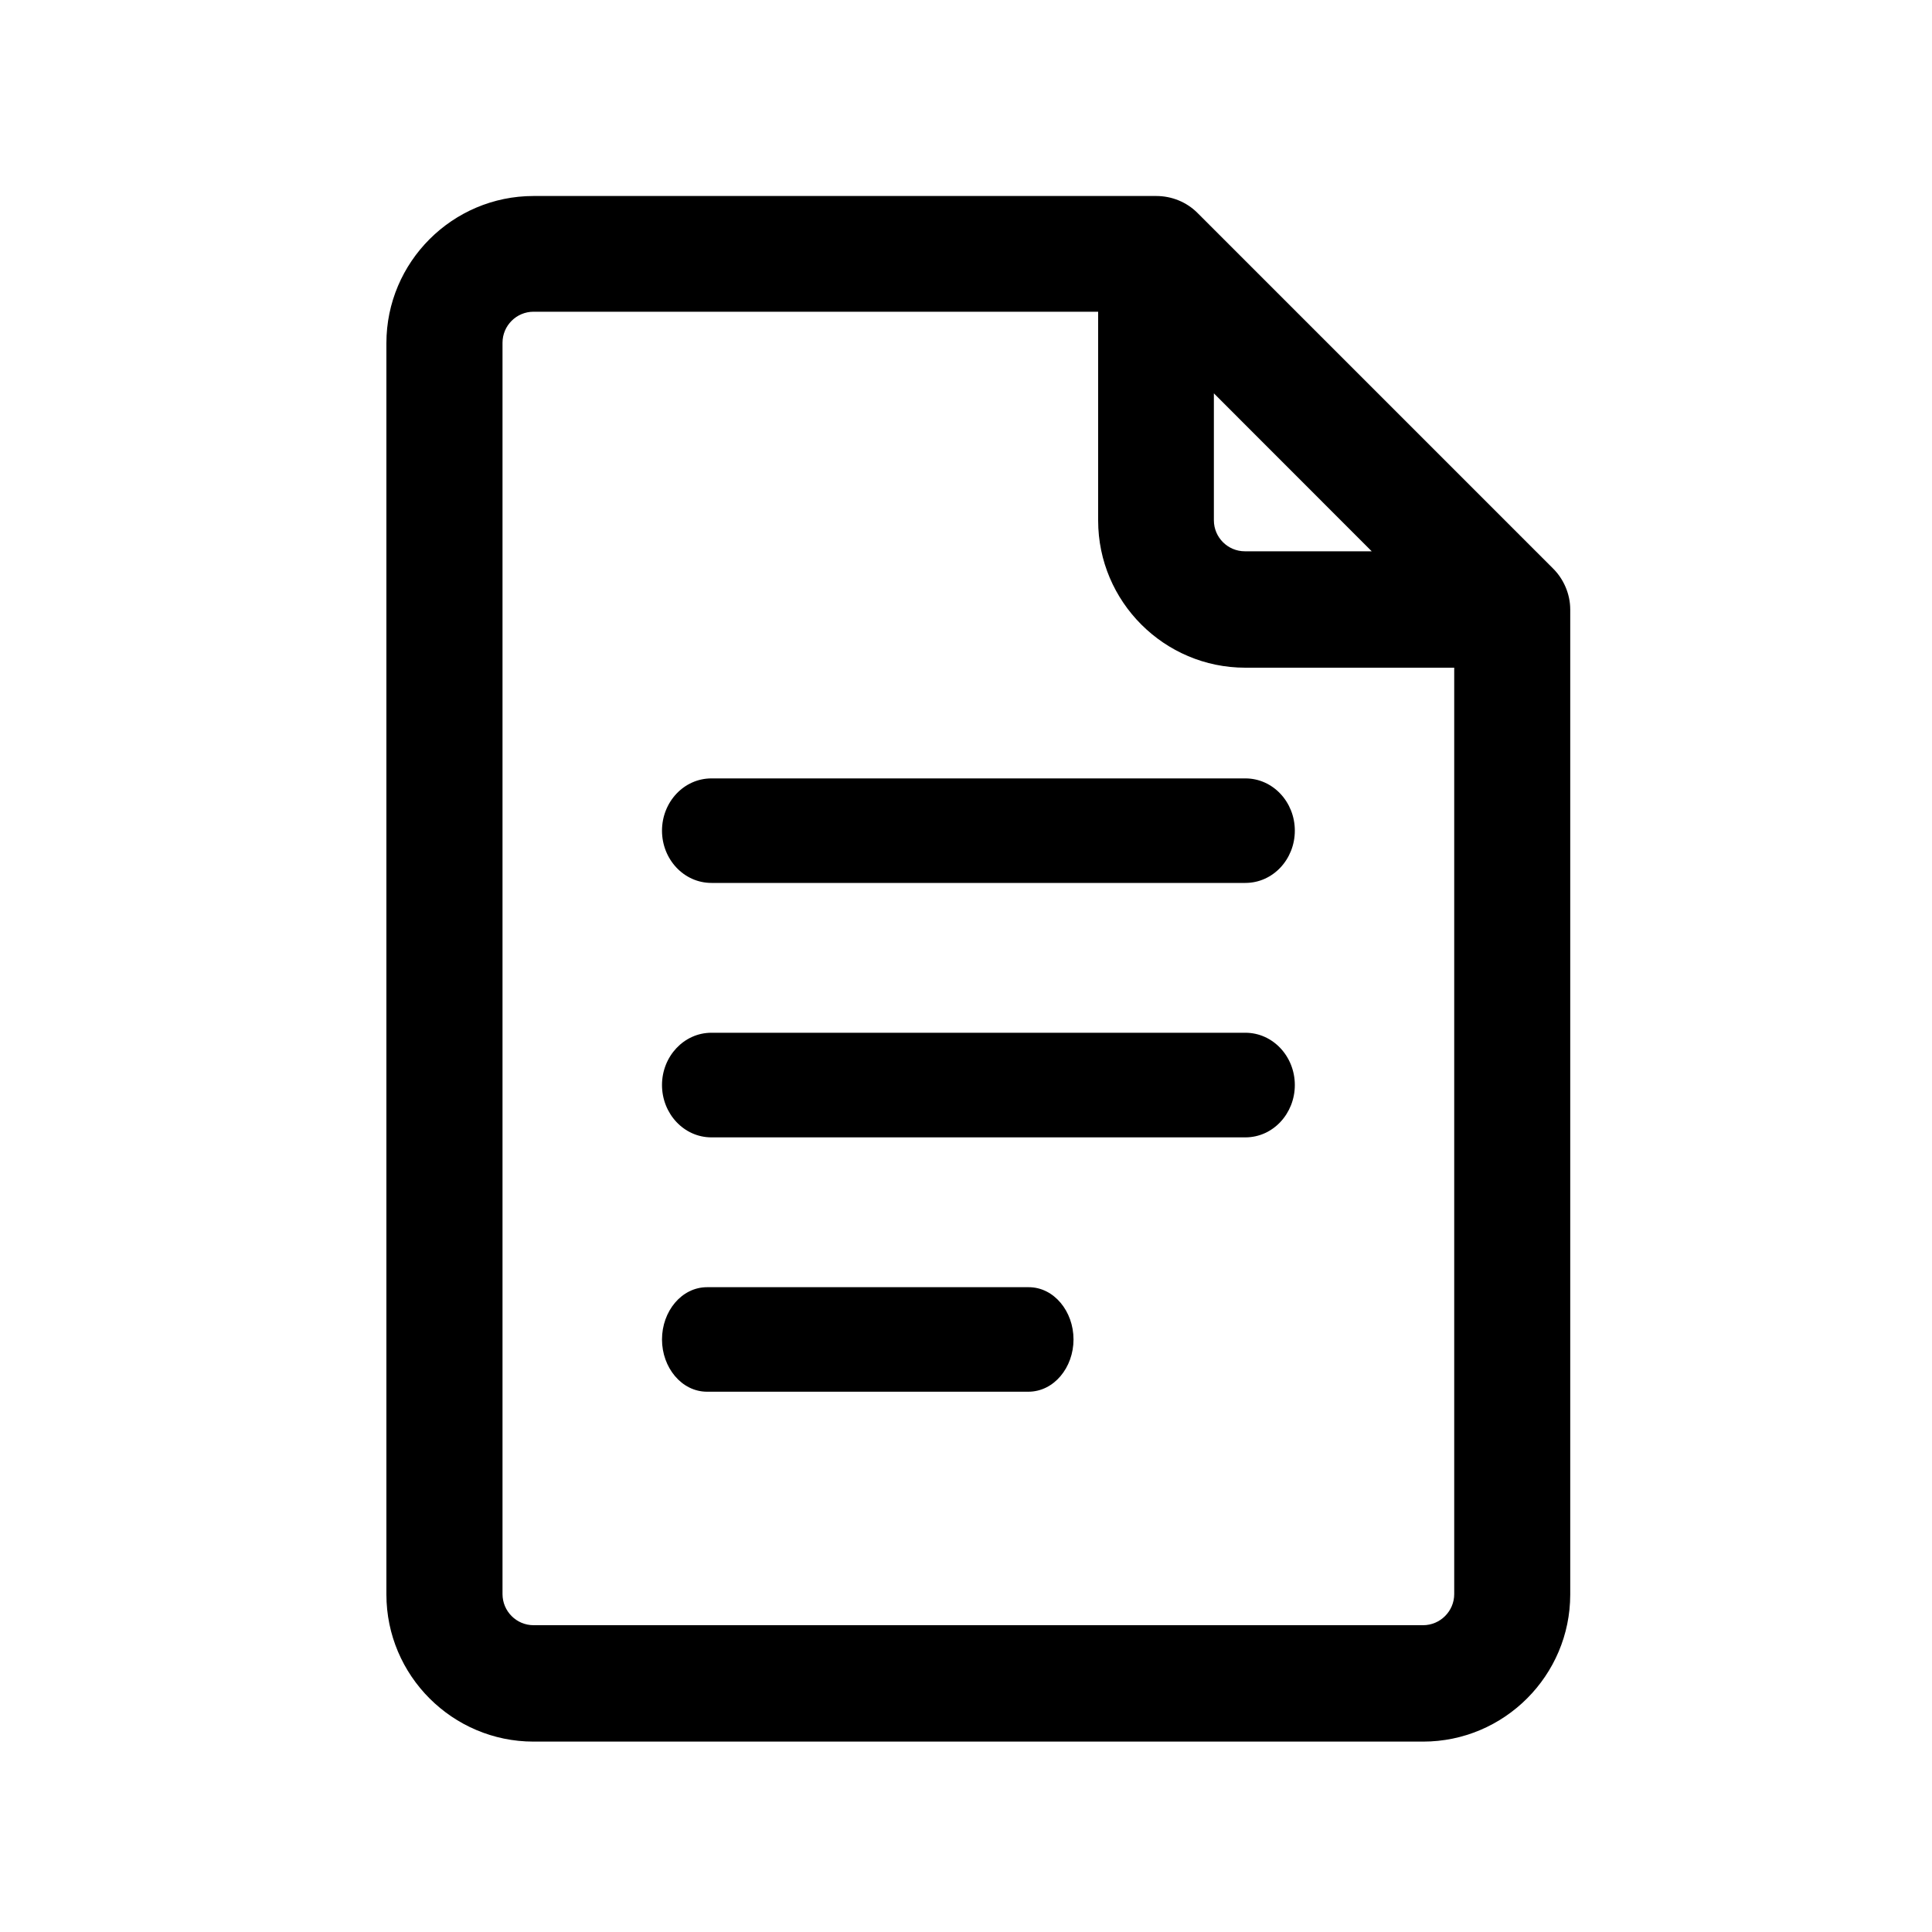
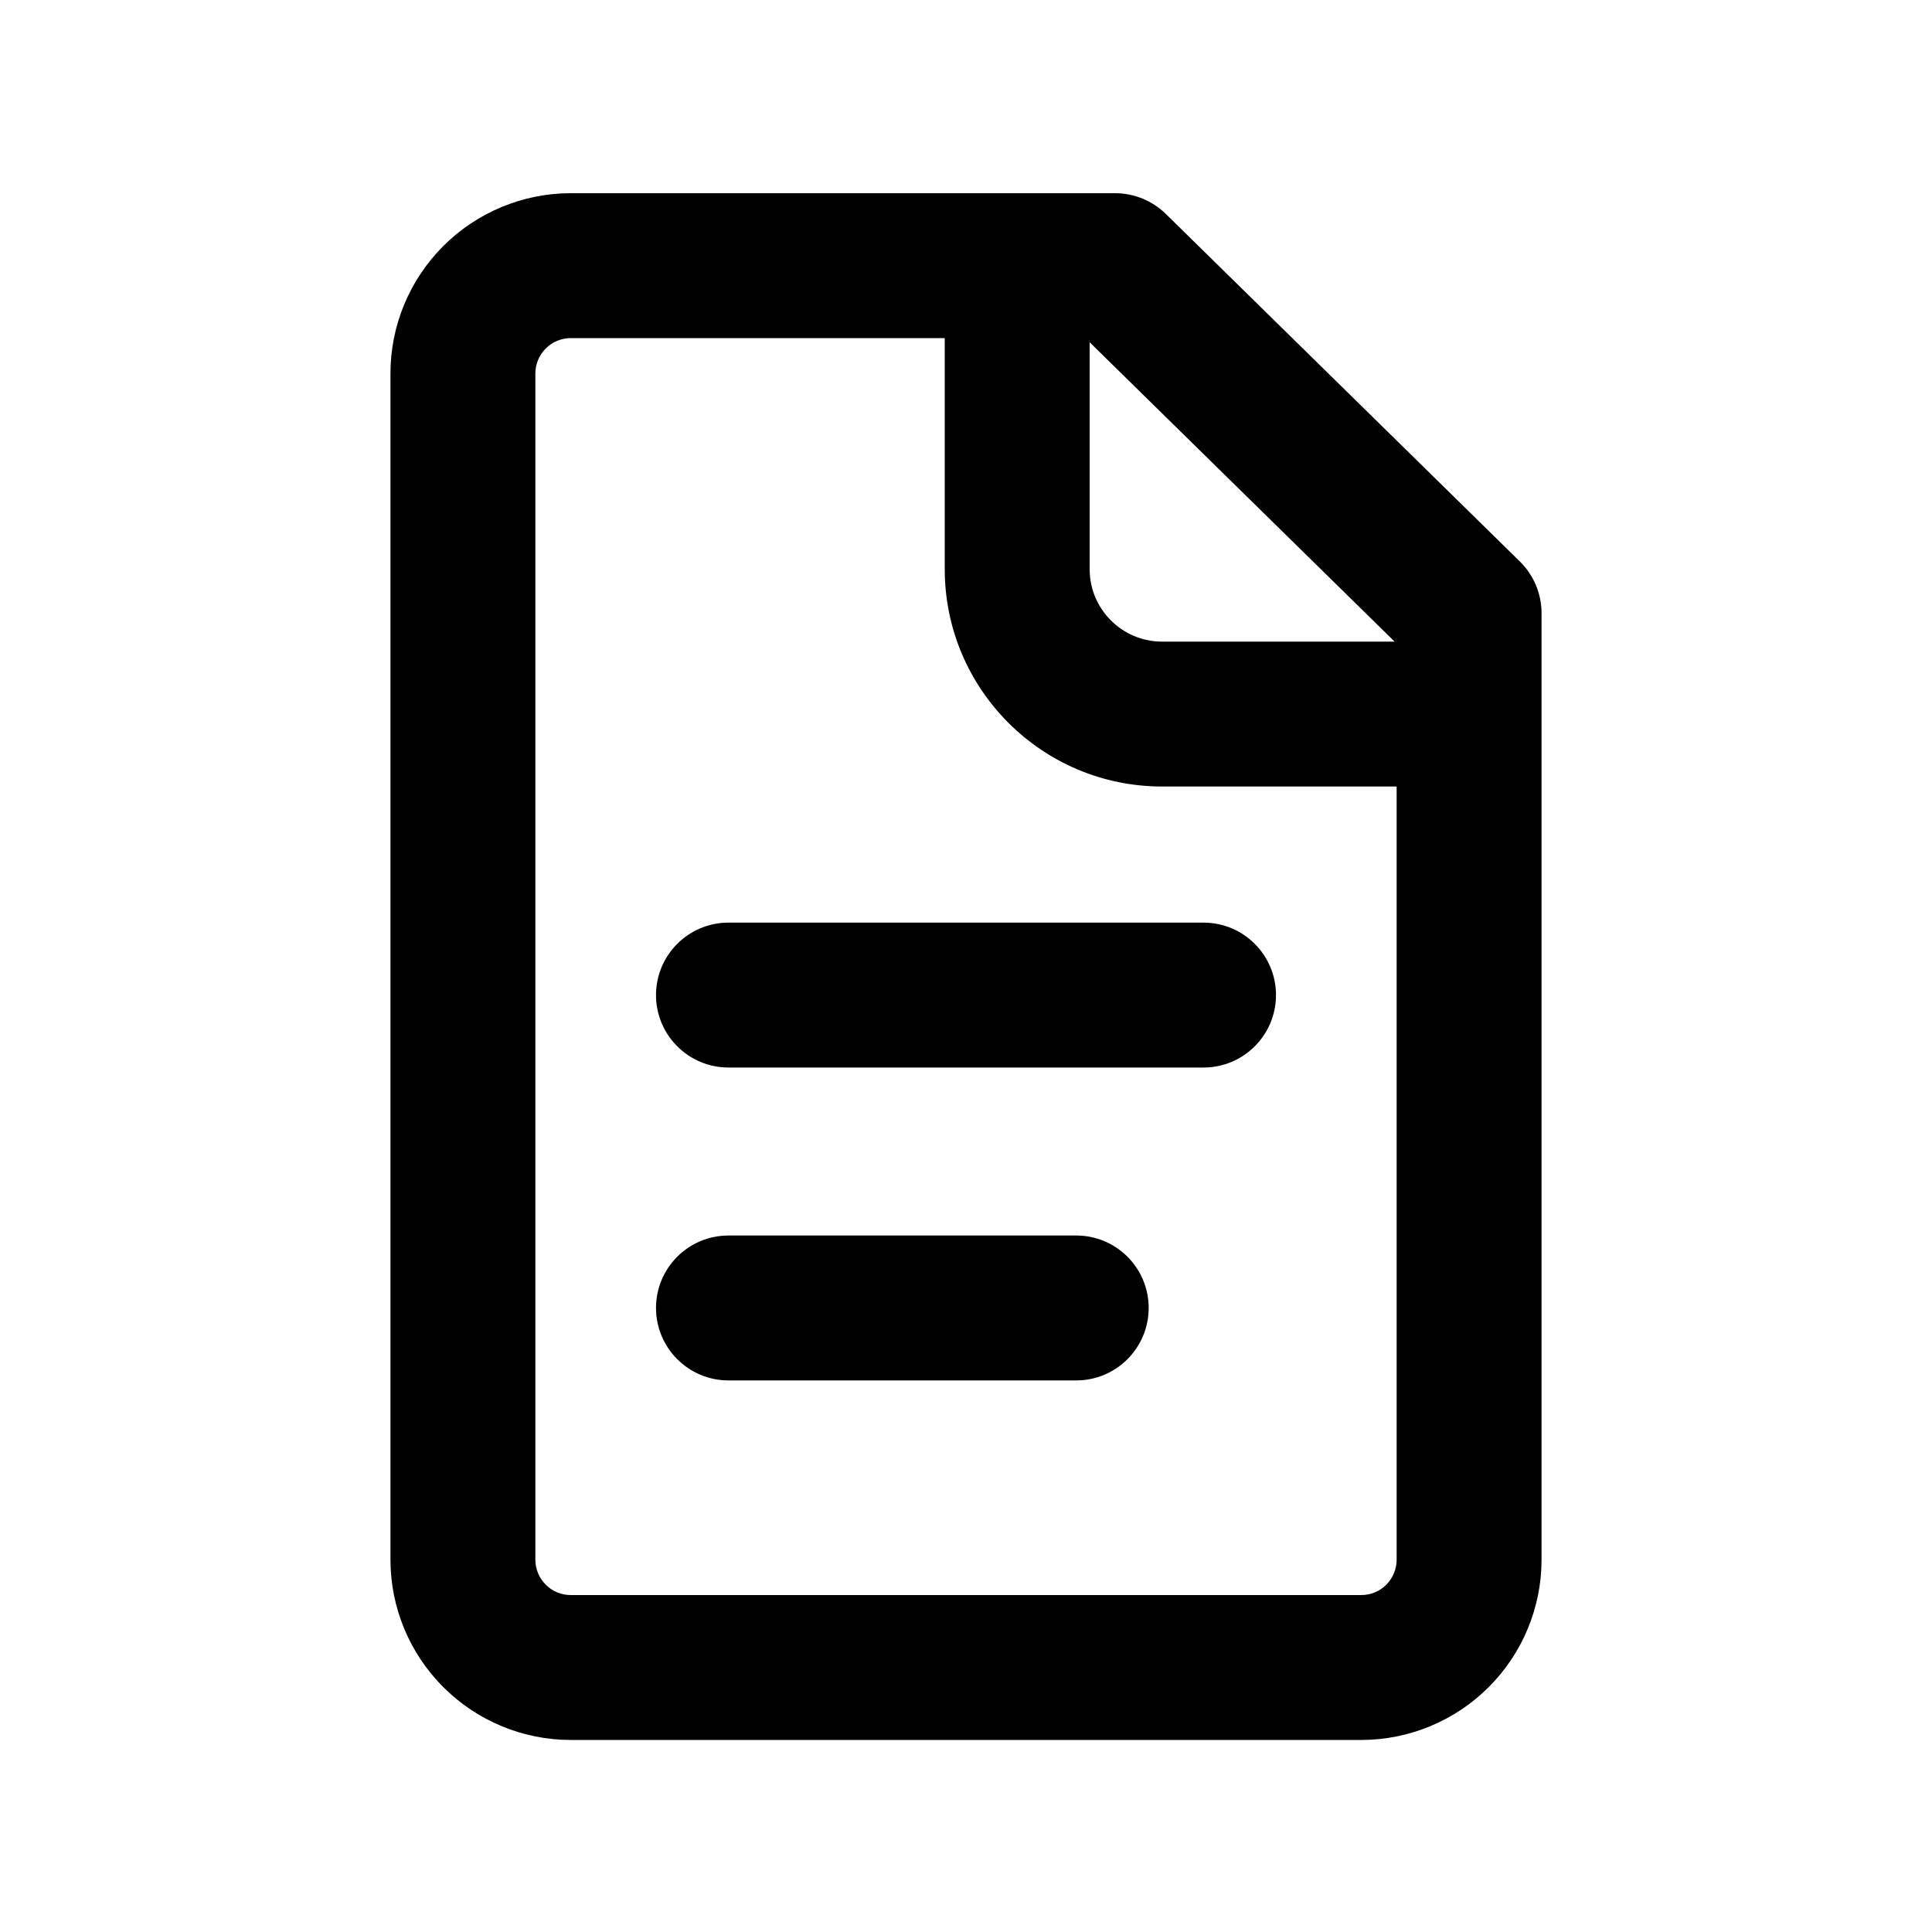
<svg xmlns="http://www.w3.org/2000/svg" width="20" height="20" viewBox="0 0 20 20" fill="none">
-   <g>
-     <path fill-rule="evenodd" clip-rule="evenodd" d="M4 3.552C4 2.713 4.684 2.029 5.523 2.029H11.97C12.129 2.029 12.283 2.091 12.395 2.203L16.077 5.885C16.183 5.99 16.255 6.144 16.255 6.31V16.506C16.255 17.345 15.571 18.029 14.732 18.029H5.523C4.684 18.029 4 17.345 4 16.506V3.552ZM5.523 3.227C5.346 3.227 5.202 3.371 5.202 3.548V16.502C5.202 16.679 5.346 16.824 5.523 16.824H14.732C14.909 16.824 15.054 16.679 15.054 16.502V6.912H12.891C12.052 6.912 11.368 6.228 11.368 5.389V3.227H5.523ZM12.566 4.072V5.386C12.566 5.563 12.71 5.707 12.887 5.707H14.2L12.566 4.072ZM6.853 8.599C6.853 8.303 7.079 8.058 7.365 8.058H12.892C13.178 8.058 13.404 8.303 13.404 8.599C13.404 8.895 13.178 9.14 12.892 9.14H7.365C7.079 9.14 6.853 8.895 6.853 8.599ZM7.365 10.691C7.079 10.691 6.853 10.937 6.853 11.232C6.853 11.528 7.079 11.774 7.365 11.774H12.892C13.178 11.774 13.404 11.528 13.404 11.232C13.404 10.937 13.178 10.691 12.892 10.691H7.365ZM6.853 13.866C6.853 13.575 7.055 13.325 7.32 13.325H10.649C10.911 13.325 11.113 13.575 11.113 13.866C11.113 14.156 10.911 14.407 10.645 14.407H7.32C7.055 14.407 6.853 14.156 6.853 13.866Z" fill="currentColor" />
-   </g>
+   <path fill-rule="evenodd" clip-rule="evenodd" d="M5.65 3.607C5.718 3.539 5.811 3.5 5.909 3.5H9.78V5.892C9.78 7.134 10.788 8.142 12.03 8.142H14.458V16.146C14.458 16.243 14.419 16.336 14.351 16.405C14.282 16.474 14.189 16.512 14.091 16.512H5.909C5.811 16.512 5.718 16.474 5.65 16.405C5.581 16.336 5.542 16.243 5.542 16.146V3.866C5.542 3.769 5.581 3.676 5.65 3.607ZM14.437 6.642L11.28 3.543V5.892C11.28 6.306 11.616 6.642 12.03 6.642H14.437ZM5.909 2C5.414 2 4.939 2.197 4.589 2.547C4.239 2.897 4.042 3.371 4.042 3.866V16.146C4.042 16.641 4.239 17.115 4.589 17.465C4.939 17.815 5.414 18.012 5.909 18.012H14.091C14.586 18.012 15.061 17.815 15.411 17.465C15.761 17.115 15.958 16.641 15.958 16.146V6.348C15.958 6.146 15.877 5.954 15.733 5.812L12.069 2.215C11.928 2.077 11.74 2 11.543 2H5.909ZM6.791 10.301C6.791 9.887 7.127 9.551 7.541 9.551H12.459C12.873 9.551 13.209 9.887 13.209 10.301C13.209 10.715 12.873 11.051 12.459 11.051H7.541C7.127 11.051 6.791 10.715 6.791 10.301ZM7.541 12.79C7.127 12.79 6.791 13.125 6.791 13.54C6.791 13.954 7.127 14.29 7.541 14.29H11.141C11.555 14.29 11.891 13.954 11.891 13.54C11.891 13.125 11.555 12.79 11.141 12.79H7.541Z" fill="currentColor" />
</svg>
